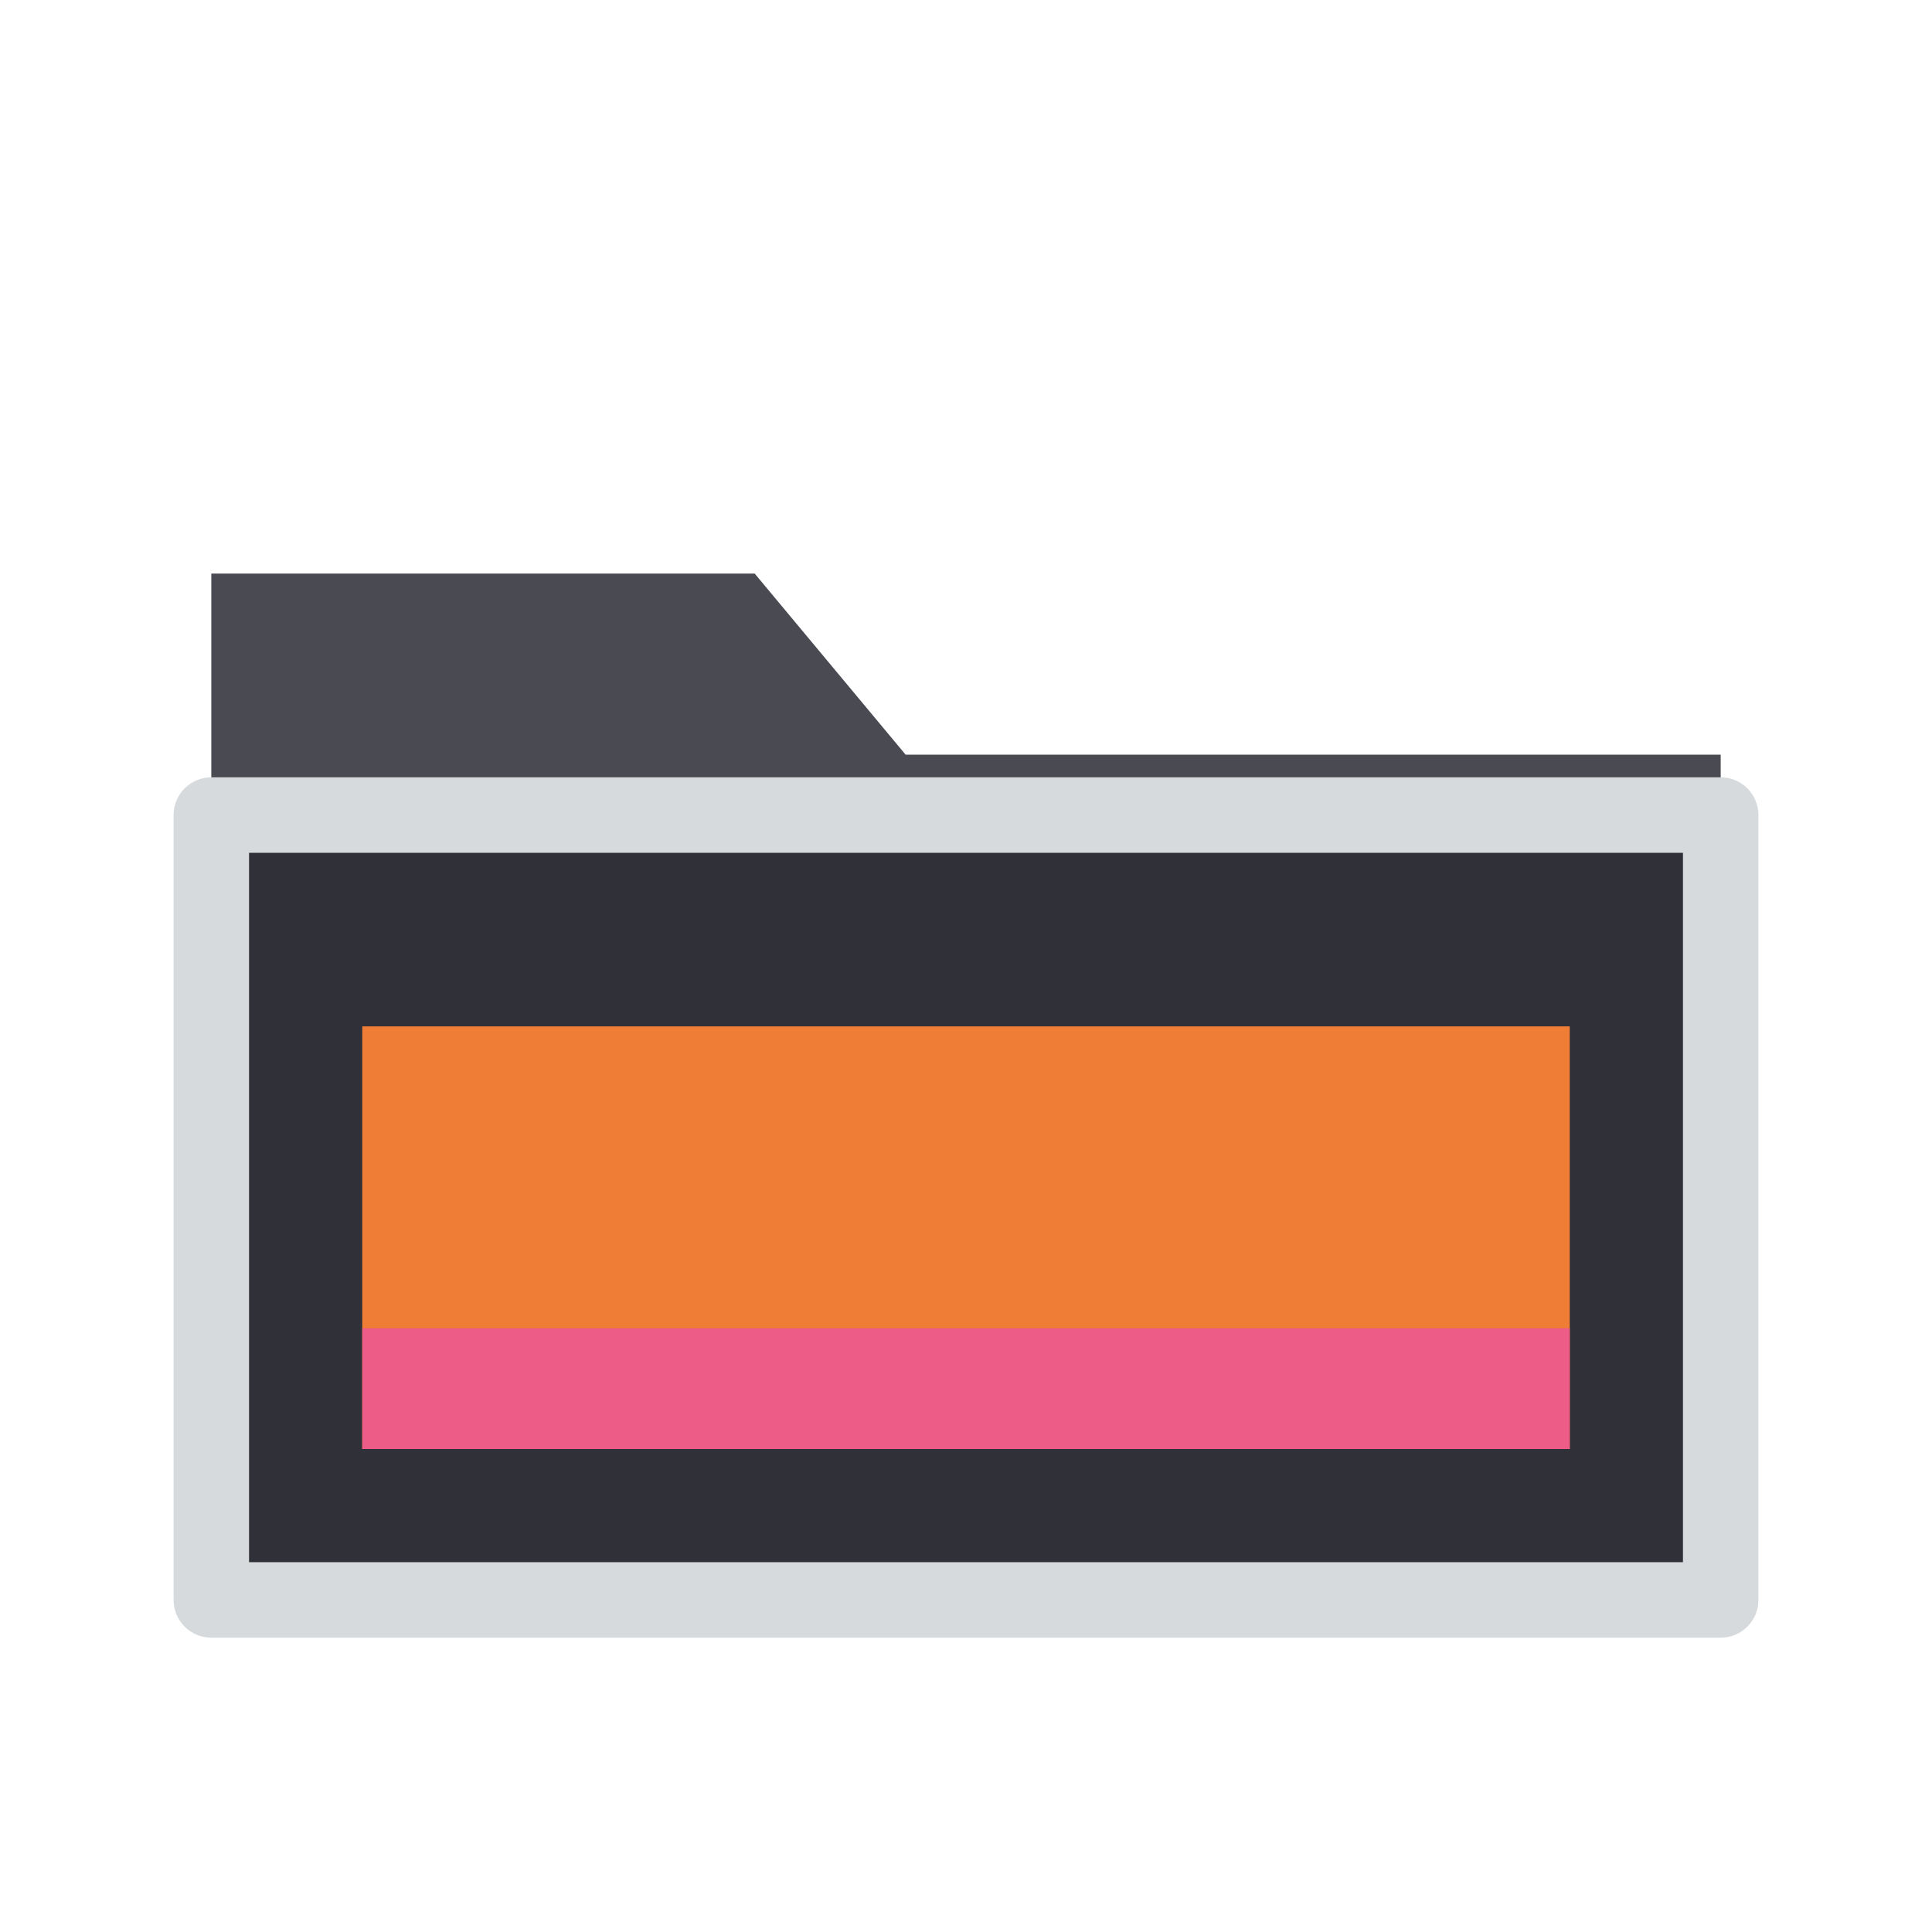
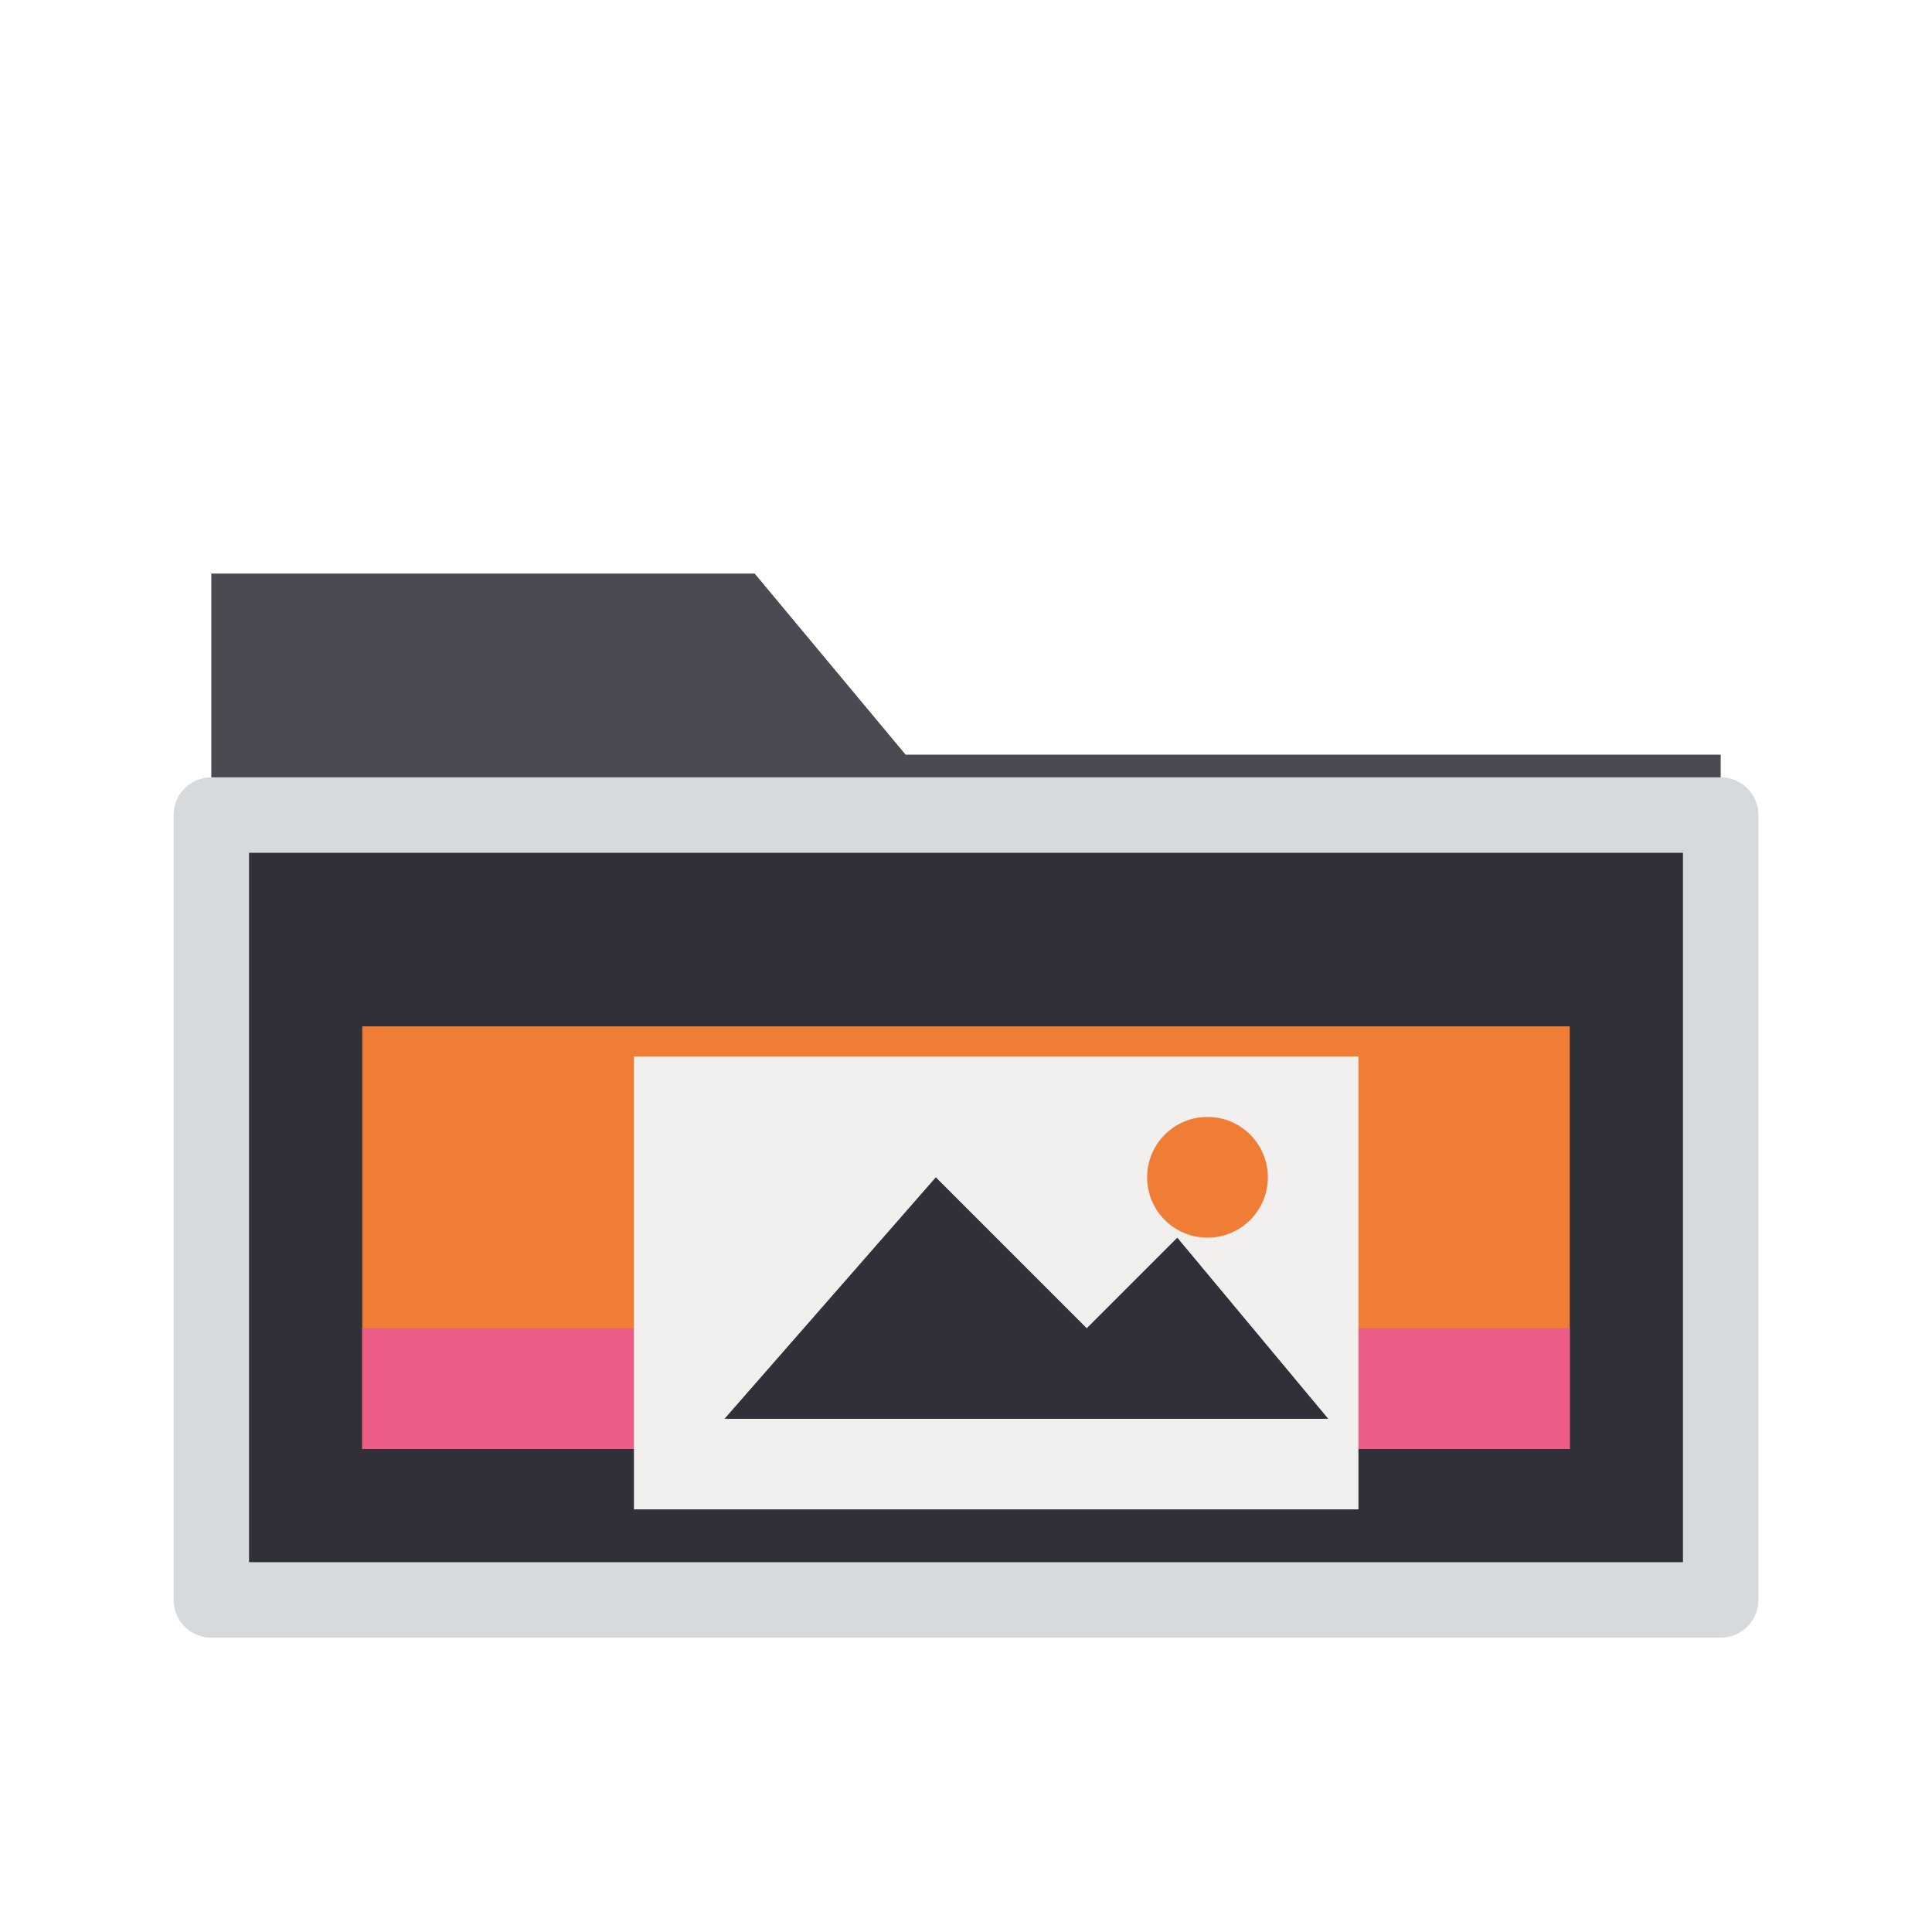
<svg xmlns="http://www.w3.org/2000/svg" width="64" height="64" viewBox="0 0 64 64">
  <path d="M7 19h18l5 6h27v8H7z" fill="#4a4a52" />
  <path d="M7 27h50v26H7z" fill="#303138" />
  <path d="M7 27h50v26H7z" fill="none" stroke="#d7dadd" stroke-width="2.5" stroke-linejoin="round" />
  <path d="M12 34h40v14H12z" fill="#ef7d35" />
  <path d="M12 44h40v4H12z" fill="#ec5c86" />
+   <path d="M21 35h24v15H21z" fill="#f2f0ef" />
+   <path d="M24 47 31 39l5 5 3-3 5 6z" fill="#303138" />
+   <circle cx="40" cy="39" r="2" fill="#ef7d35" />
</svg>
